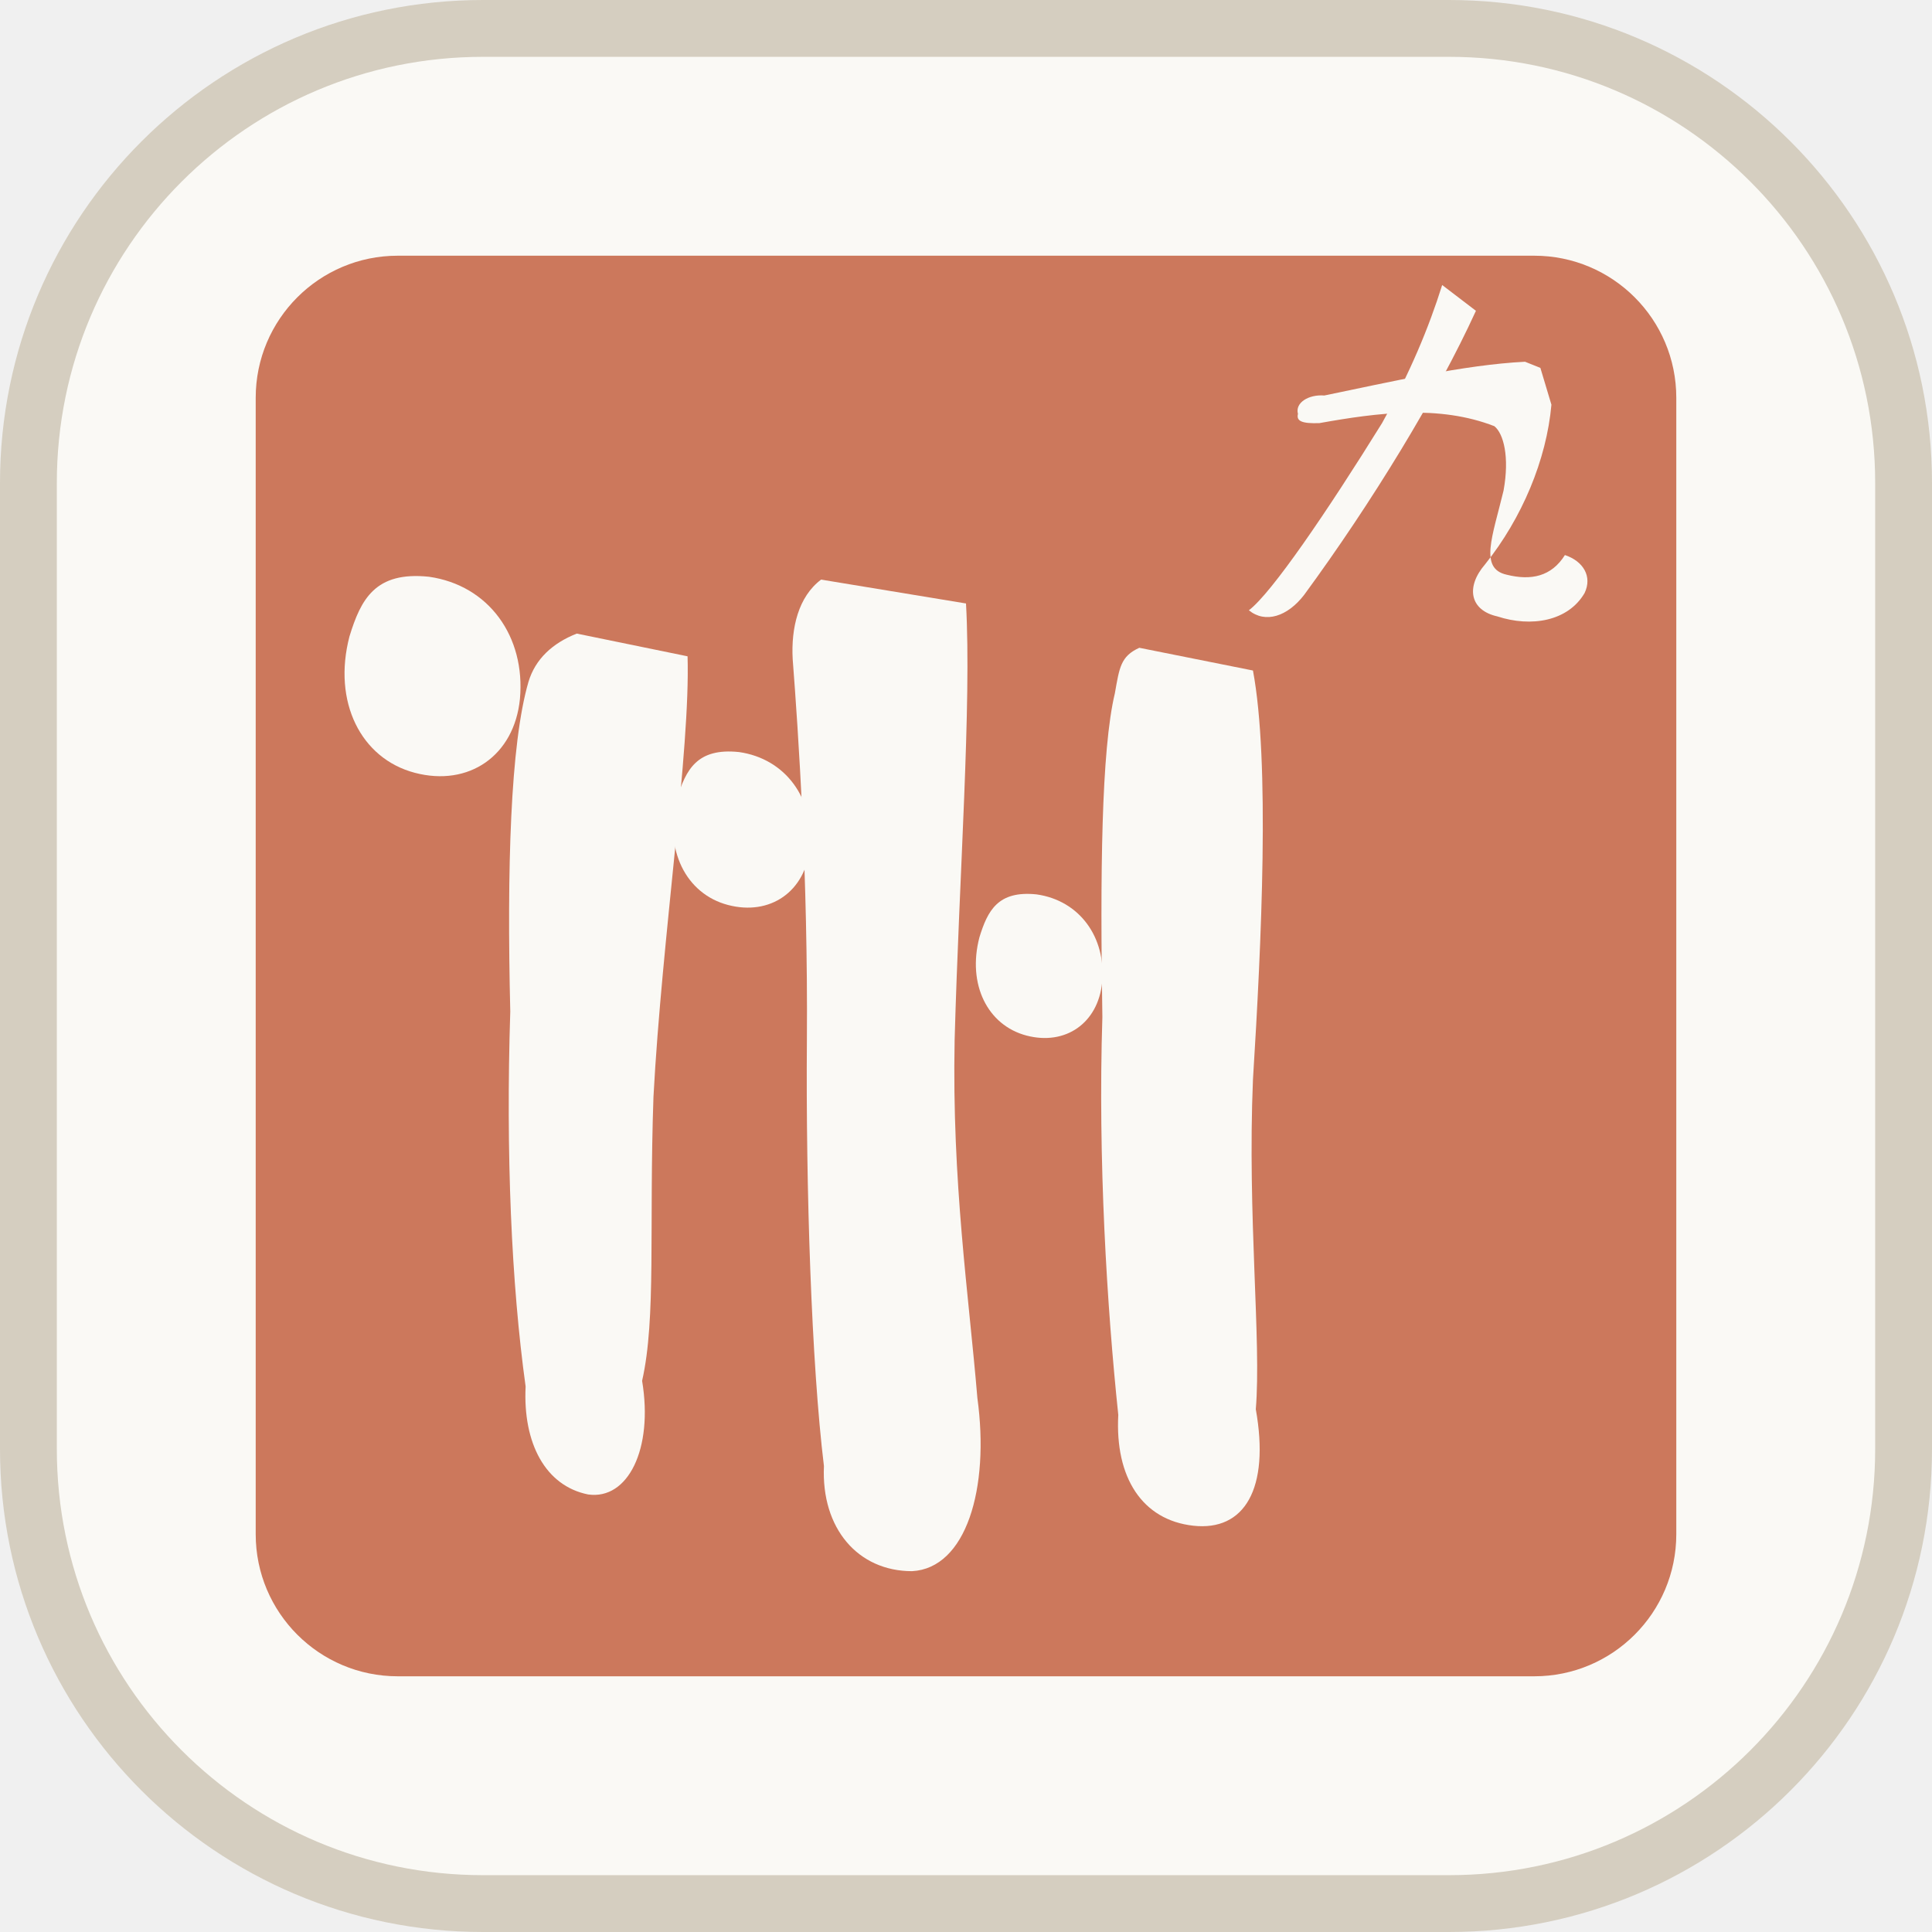
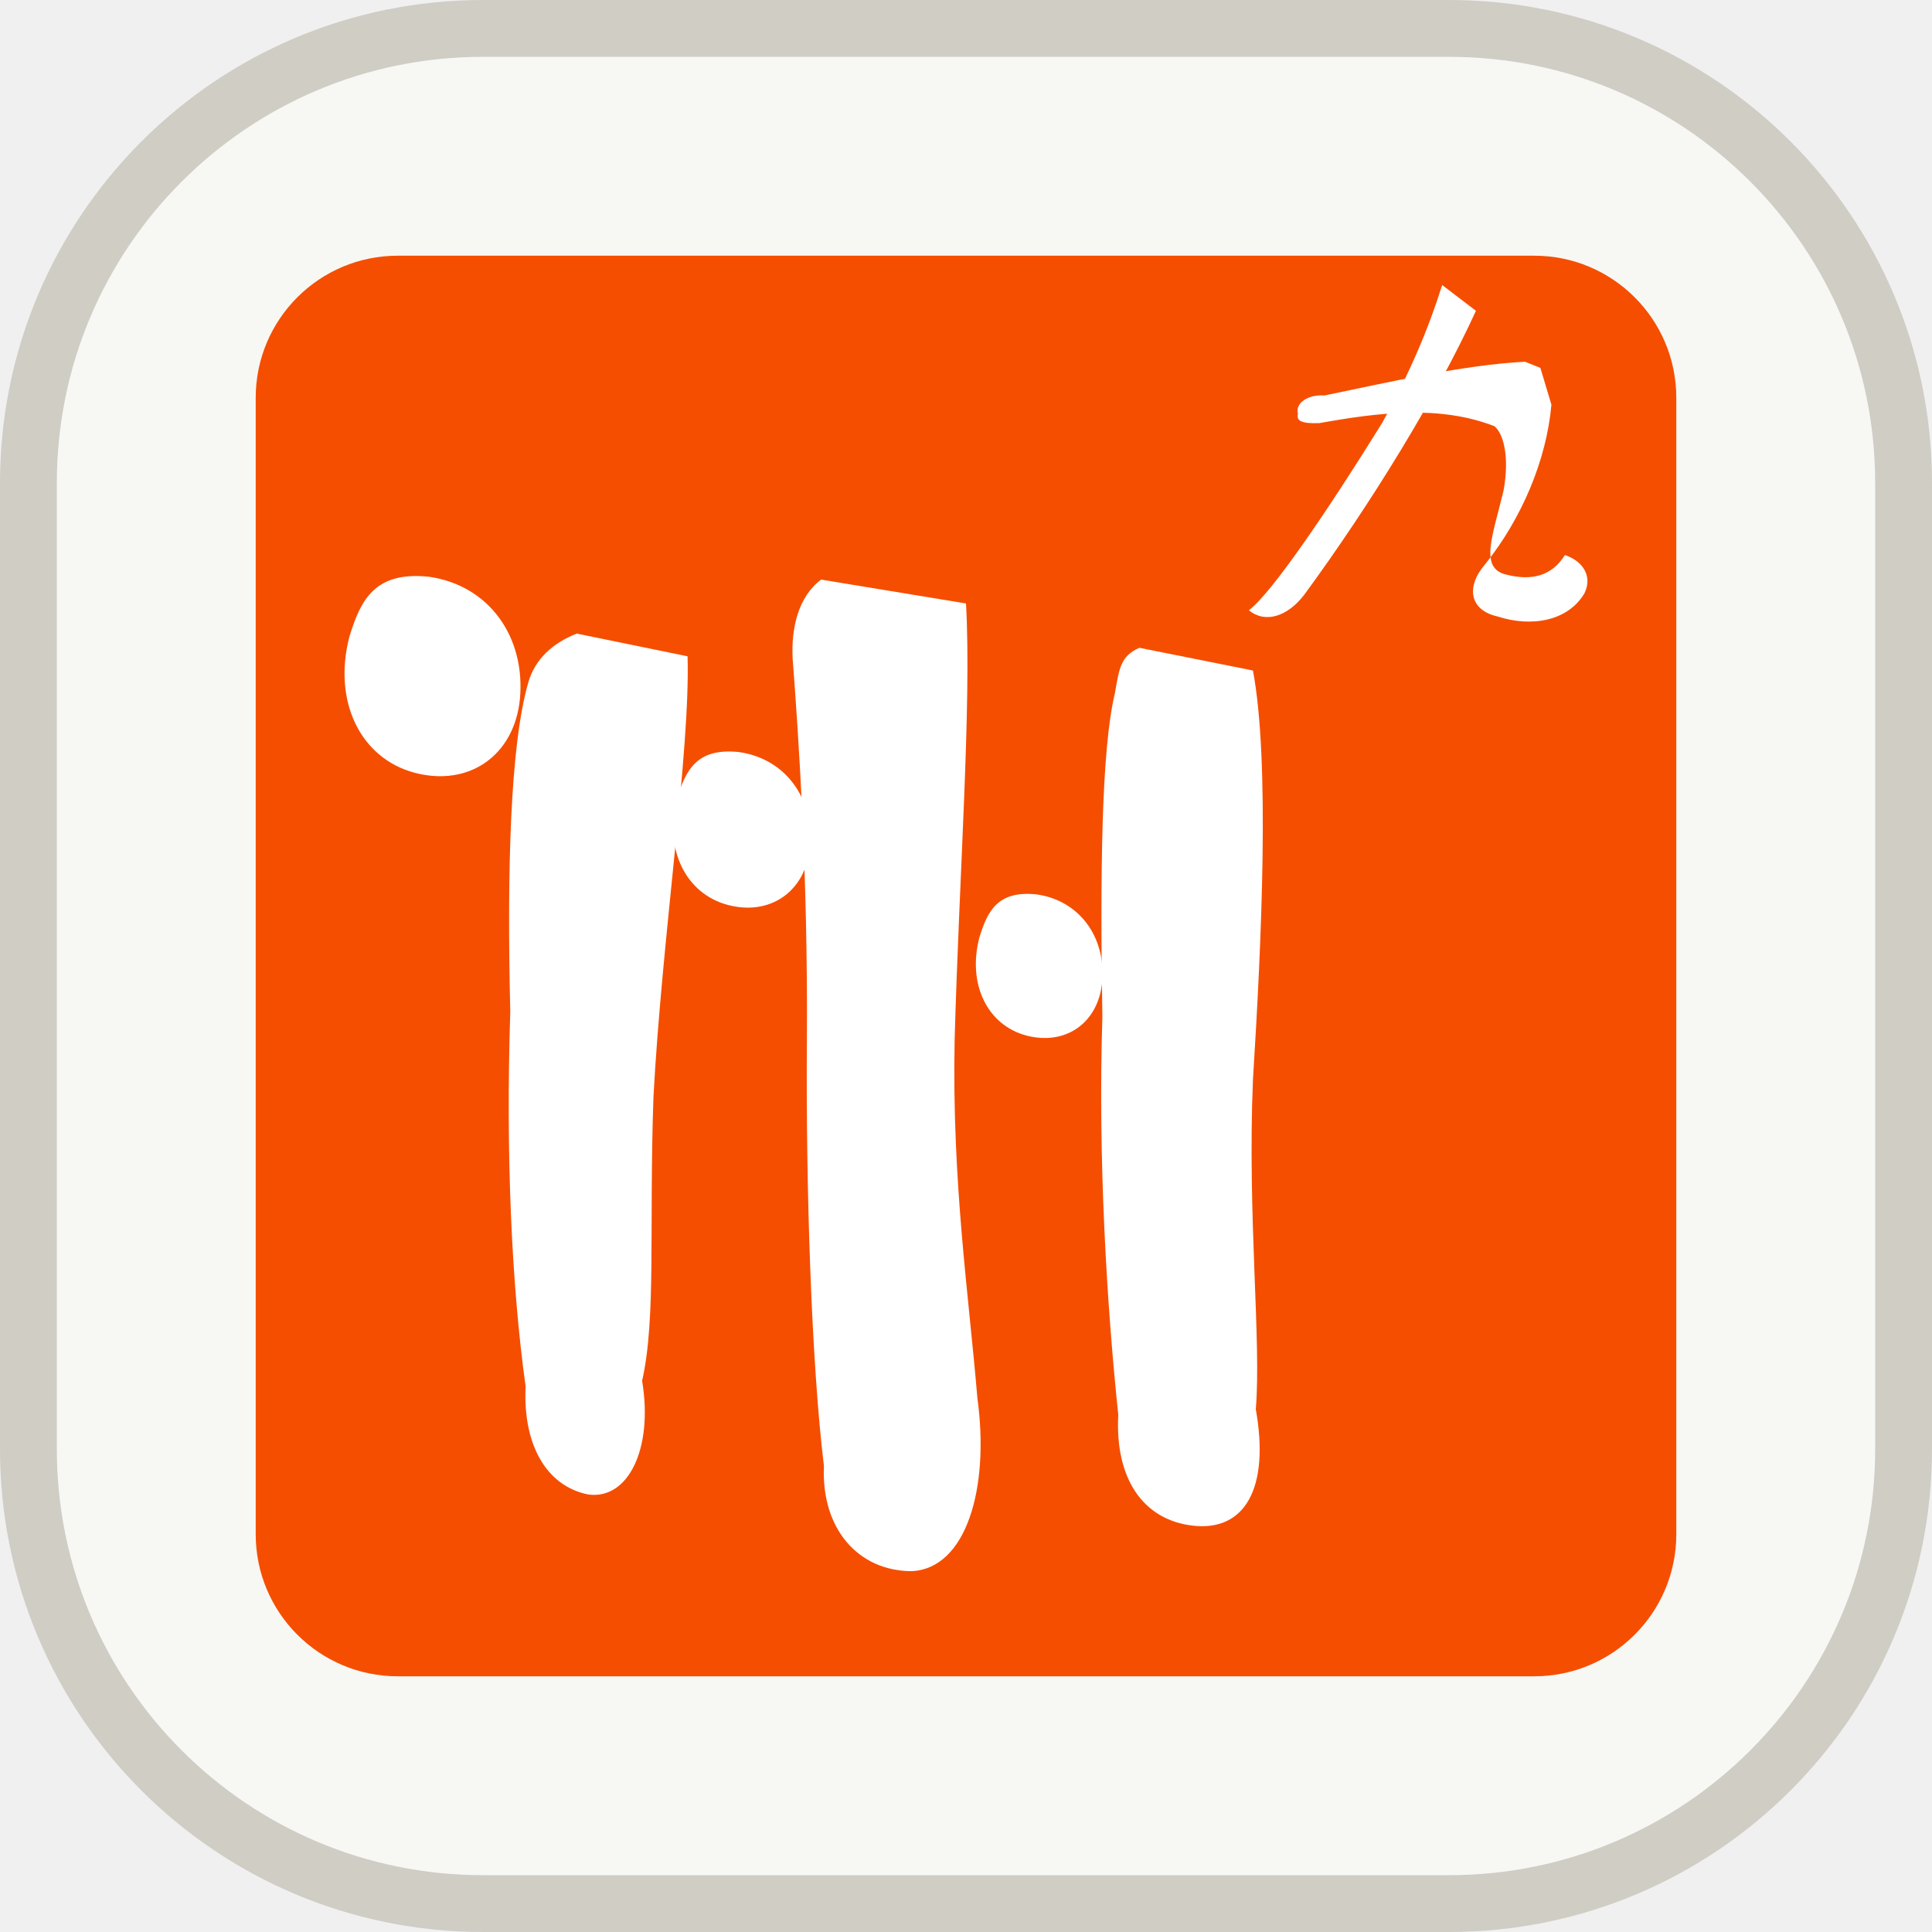
<svg xmlns="http://www.w3.org/2000/svg" width="34" height="34" viewBox="0 0 34 34" role="img" aria-label="cndiv · 九州印章">
-   <rect x="0.5" y="0.5" width="33" height="33" rx="8" fill="#faf9f5" stroke="#d5cec0" />
-   <rect x="4.5" y="4.5" width="25" height="25" rx="2.5" fill="#cc785c" />
-   <g fill="#faf9f5">
+   <rect x="0.5" y="0.5" width="33" height="33" rx="8" fill="#f7f7f4" stroke="#cfcdc4" />
+   <rect x="4.5" y="4.5" width="25" height="25" rx="2.5" fill="#f54e00" />
+   <g fill="#ffffff">
    <path d="M10.15 11.15 L12.1 11.55 C12.15 13.2 11.65 16.5 11.5 19.3 C11.42 21.6 11.55 23.2 11.3 24.3 C11.5 25.5 11.05 26.4 10.35 26.3 C9.6 26.15 9.2 25.4 9.25 24.4 C9.0 22.6 8.9 20.3 8.98 17.8 C8.92 15.3 8.98 13.1 9.3 12.0 C9.42 11.6 9.72 11.32 10.15 11.15 Z" />
    <path d="M14.45 10.2 L17.0 10.62 C17.1 12.4 16.88 15.4 16.8 18.3 C16.75 20.8 17.05 22.8 17.2 24.6 C17.42 26.2 17.0 27.6 16.05 27.65 C15.1 27.65 14.45 26.9 14.5 25.8 C14.28 24.0 14.18 20.9 14.2 18.3 C14.22 15.4 14.05 12.9 13.95 11.6 C13.92 11.05 14.05 10.5 14.45 10.2 Z" />
    <path d="M20.05 11.4 L22.05 11.8 C22.35 13.4 22.2 16.6 22.05 19.0 C21.95 21.4 22.2 23.6 22.1 24.8 C22.35 26.2 21.9 26.95 21.0 26.85 C20.1 26.75 19.62 26.0 19.68 24.9 C19.48 23.0 19.32 20.4 19.4 17.9 C19.36 15.4 19.38 13.2 19.62 12.2 C19.7 11.75 19.72 11.55 20.05 11.4 Z" />
    <path d="M7.55 10.15 C8.6 10.3 9.25 11.2 9.15 12.3 C9.05 13.3 8.25 13.85 7.3 13.6 C6.35 13.35 5.85 12.35 6.15 11.2 C6.35 10.55 6.6 10.05 7.55 10.15 Z" />
    <path transform="translate(12.85 14.6) scale(0.78) translate(-13.2 -14.5)" d="M13.4 12.75 C14.45 12.9 15.1 13.8 15.0 14.9 C14.9 15.9 14.1 16.45 13.15 16.2 C12.2 15.95 11.7 14.95 12.0 13.8 C12.2 13.15 12.45 12.65 13.4 12.75 Z" />
    <path transform="translate(18.1 17.0) scale(0.72) translate(-17.9 -16.9)" d="M18.1 15.15 C19.15 15.3 19.8 16.2 19.7 17.3 C19.6 18.3 18.8 18.85 17.85 18.6 C16.9 18.35 16.4 17.35 16.7 16.2 C16.9 15.55 17.15 15.05 18.1 15.15 Z" />
  </g>
-   <g transform="translate(21.6 4.8) scale(1.08)" fill="#faf9f5">
+   <g transform="translate(21.6 4.8) scale(1.08)" fill="#ffffff">
    <path d="M3.5 0.2 L4.05 0.62 C3.42 2.0 2.35 3.75 1.25 5.25 C0.98 5.6 0.62 5.72 0.35 5.5 C0.72 5.22 1.62 3.9 2.52 2.45 C2.98 1.62 3.28 0.9 3.5 0.2 Z" />
    <path d="M1.15 2.3 C1.1 2.12 1.32 1.98 1.58 2.0 C2.65 1.78 3.85 1.5 4.85 1.45 L5.1 1.55 L5.28 2.15 C5.2 3.05 4.8 4.0 4.2 4.75 C3.88 5.12 3.95 5.5 4.4 5.6 C4.95 5.78 5.55 5.68 5.82 5.22 C5.95 4.95 5.8 4.7 5.5 4.6 C5.28 4.95 4.95 5.02 4.55 4.92 C4.1 4.82 4.32 4.3 4.5 3.55 C4.6 3.0 4.5 2.62 4.35 2.5 C3.45 2.15 2.45 2.28 1.5 2.45 C1.22 2.46 1.12 2.42 1.15 2.3 Z" />
  </g>
</svg>
